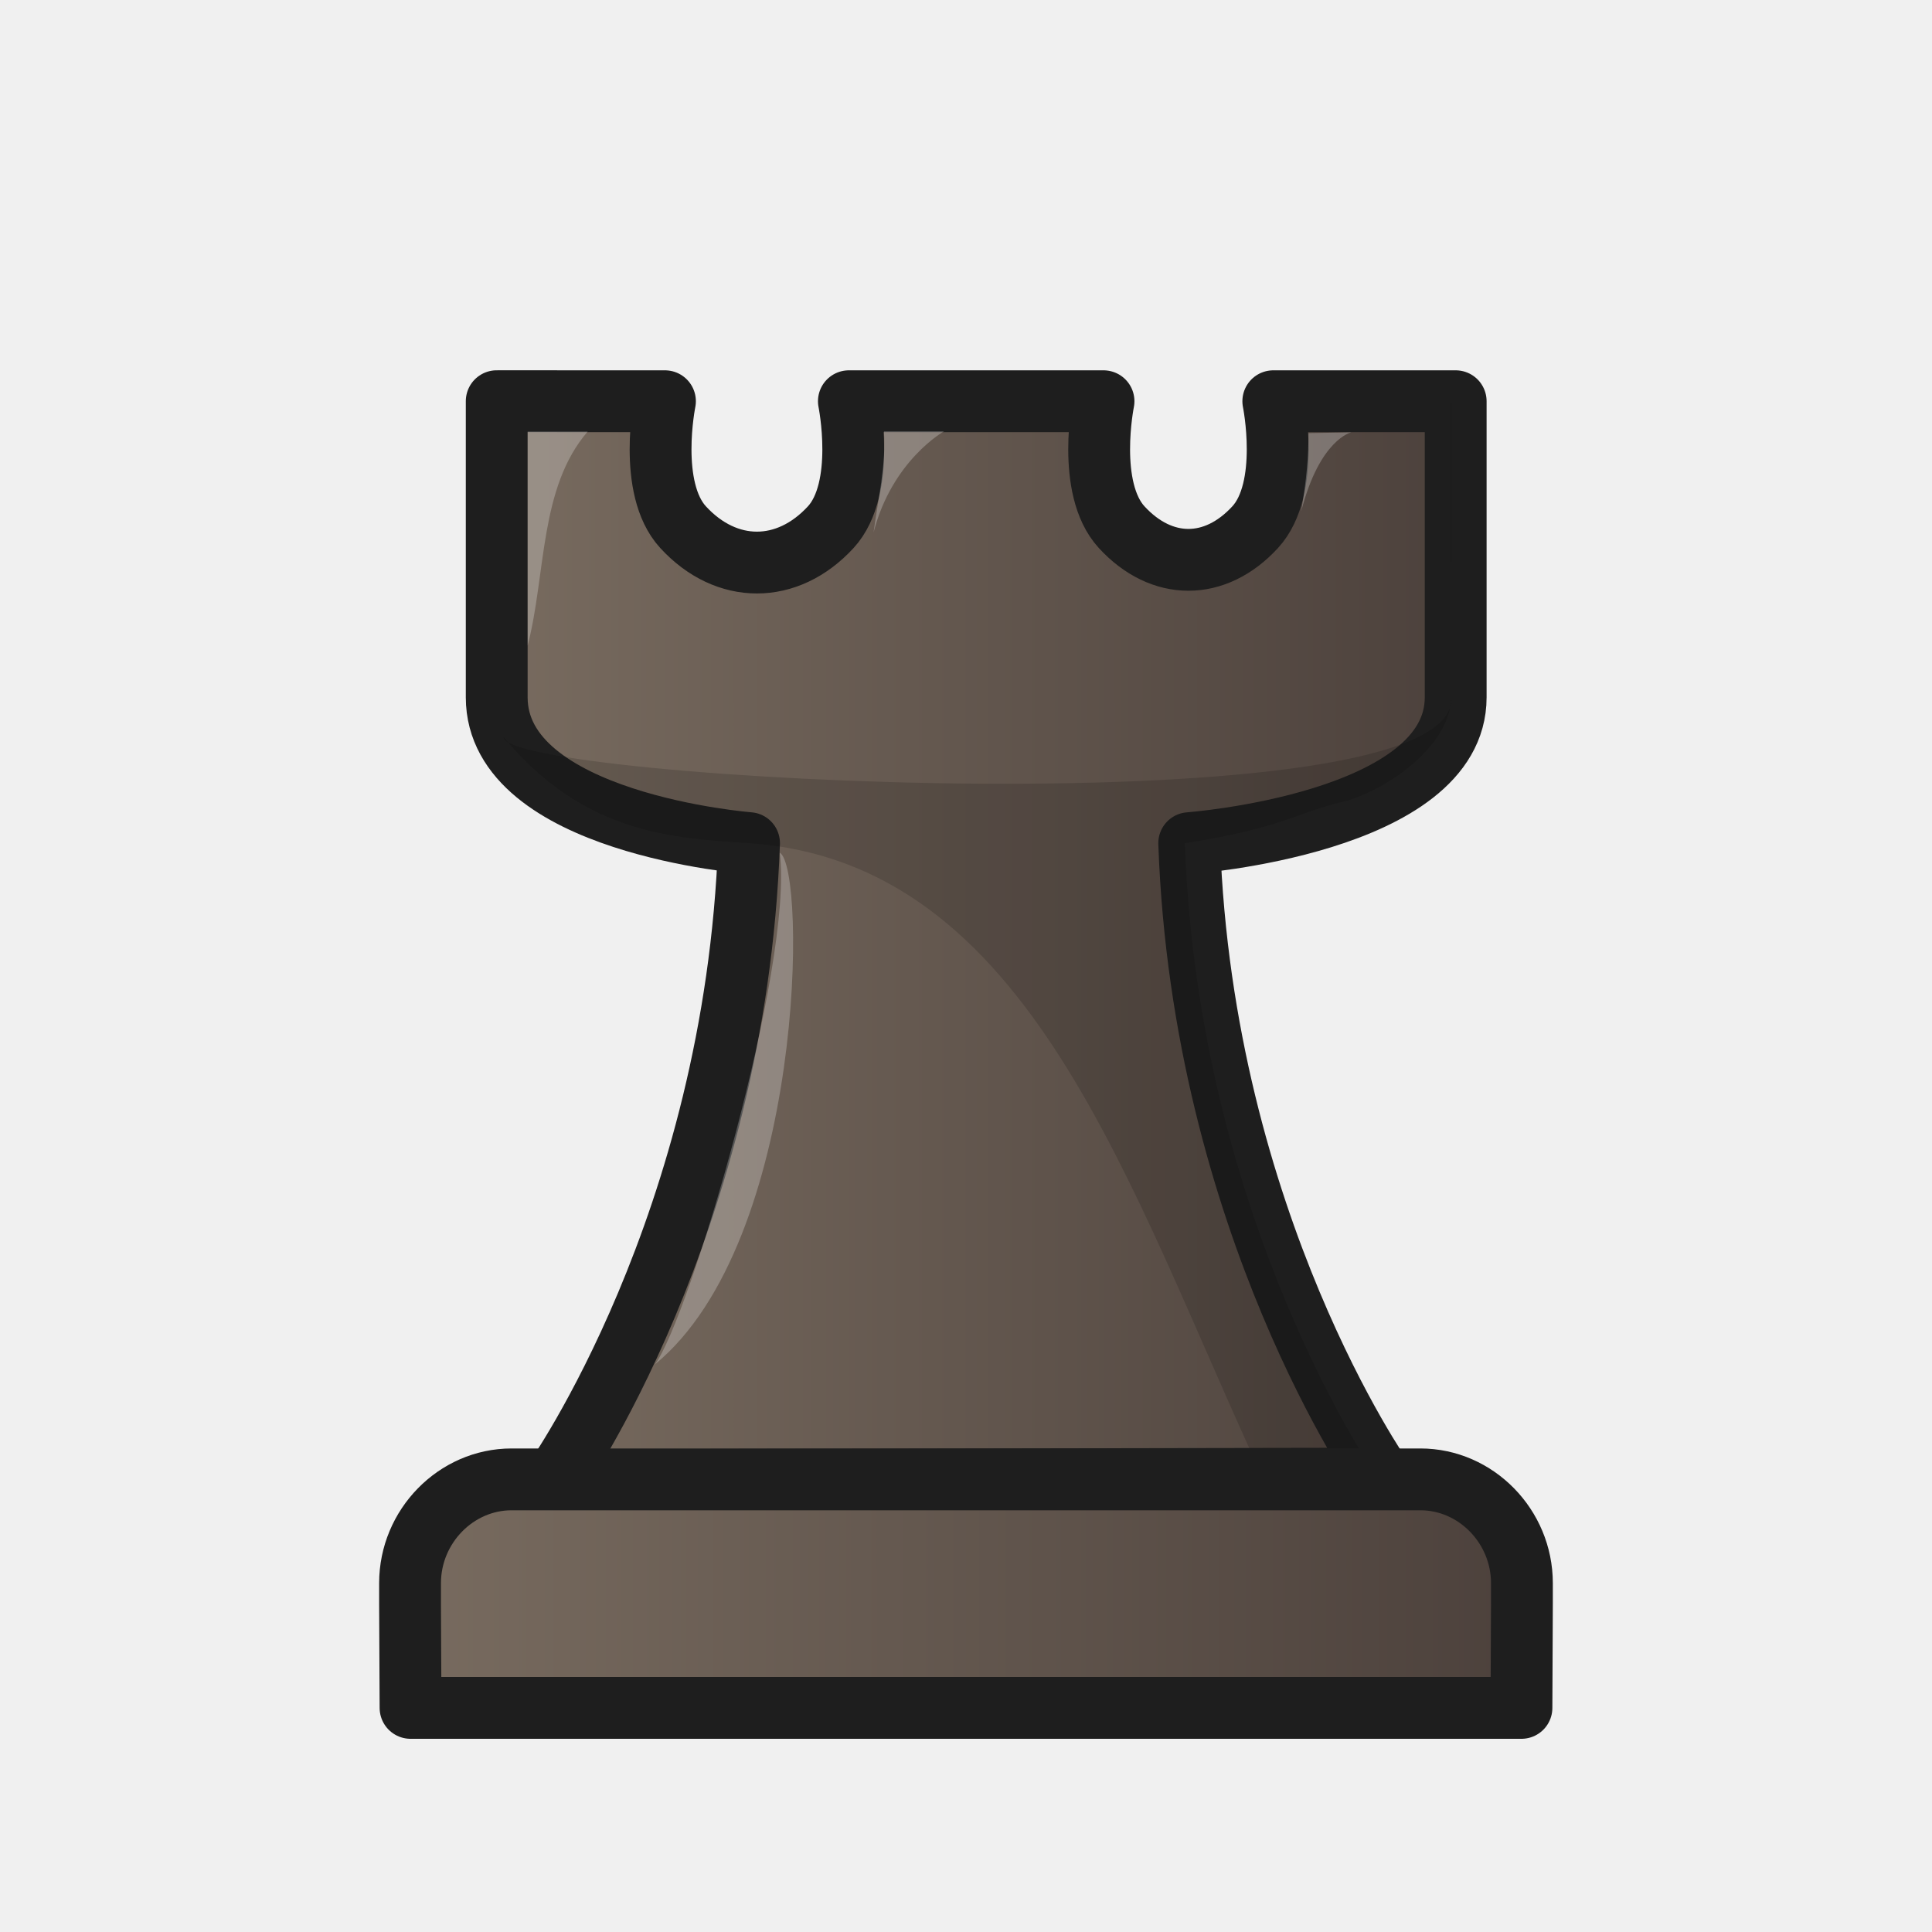
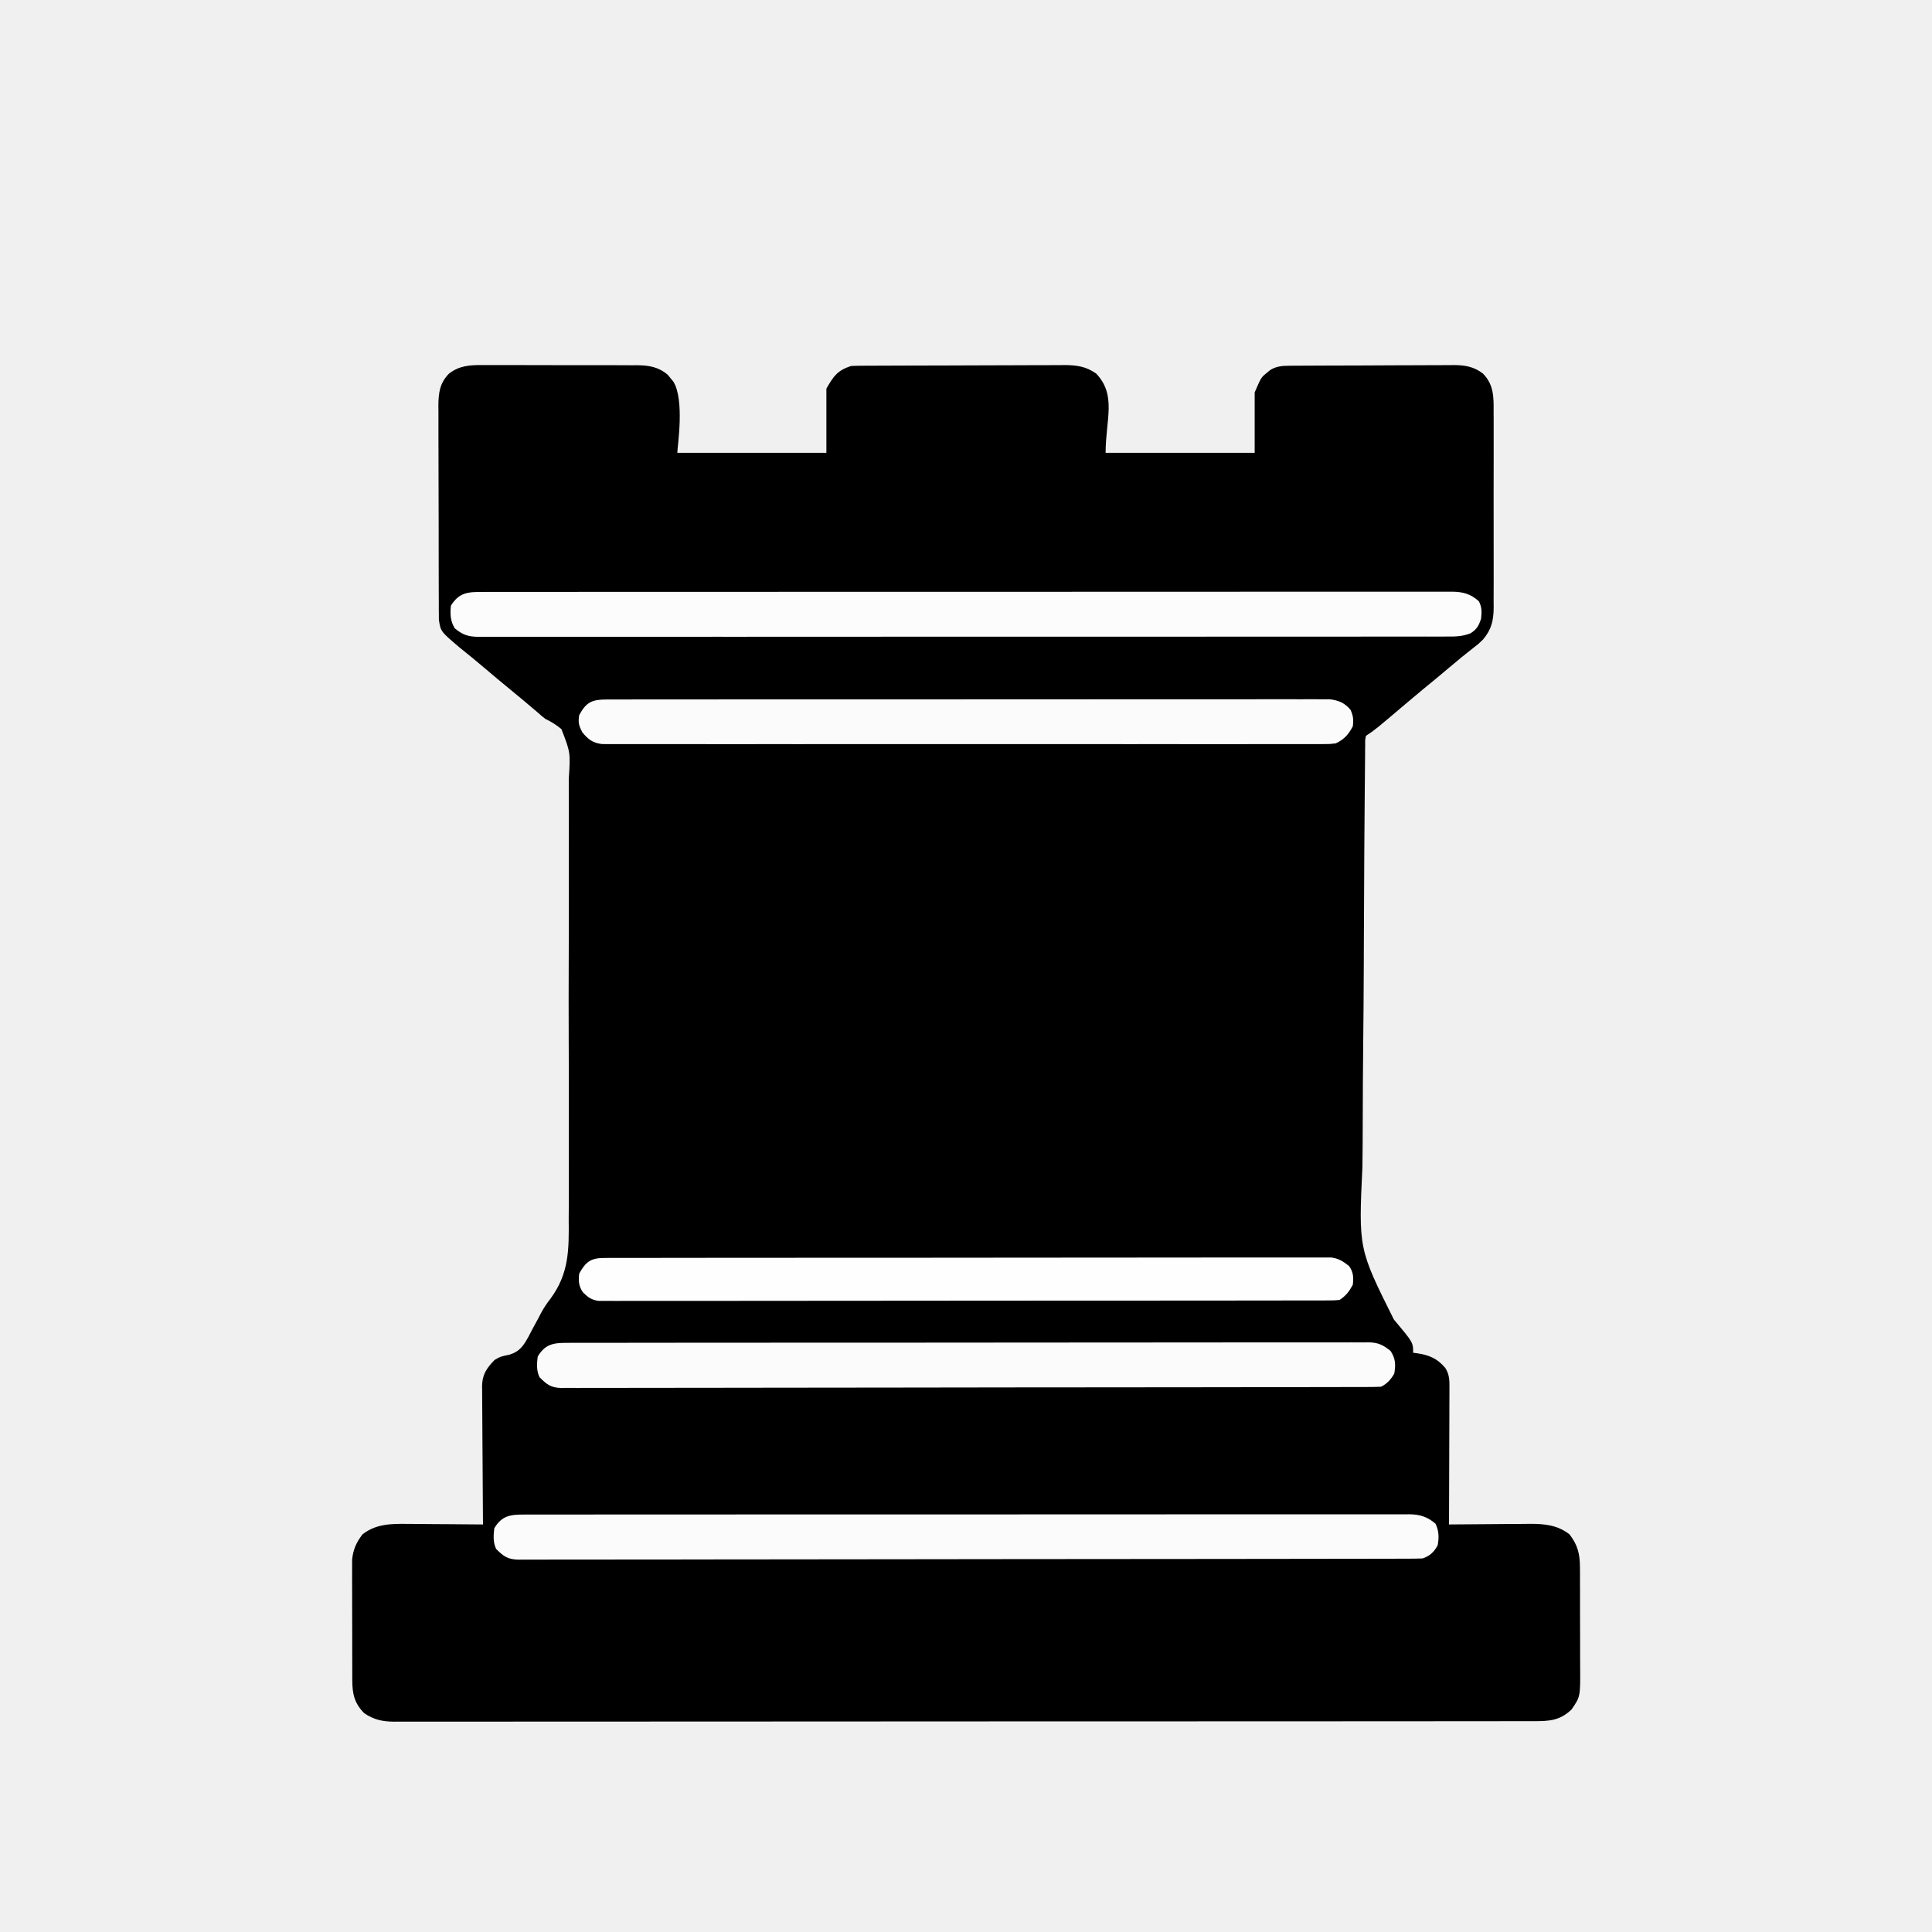
- <svg xmlns="http://www.w3.org/2000/svg" xmlns:xlink="http://www.w3.org/1999/xlink" width="50mm" height="50mm" fill-rule="evenodd" clip-rule="evenodd" image-rendering="optimizeQuality" shape-rendering="geometricPrecision" text-rendering="geometricPrecision" viewBox="0 0 50 50">
-   <defs>
-     <linearGradient xlink:href="#a" id="b" x1="12797" x2="12909" y1="-1764.6" y2="-1764.6" gradientTransform="matrix(.23554 0 0 .25454 -3002.1 473.49)" gradientUnits="userSpaceOnUse" />
-     <linearGradient id="a">
-       <stop offset="0" stop-color="#796c60" />
-       <stop offset="1" stop-color="#4b403b" />
-     </linearGradient>
-     <linearGradient xlink:href="#a" id="c" x1="-30.611" x2="-.235" y1="42.165" y2="42.165" gradientTransform="translate(40.423 -.922)" gradientUnits="userSpaceOnUse" />
-   </defs>
-   <path fill="url(#b)" stroke="#1e1e1e" stroke-linejoin="round" stroke-width="1.6" d="M12.855 10.383v7.663c0 3.268 6.53 3.774 6.53 3.774-.352 9.864-5.036 16.486-5.036 16.486l21.428-.039s-4.651-6.62-5-16.446c0 0 6.896-.507 6.896-3.774v-7.663h-4.72s.459 2.25-.47 3.26c-1.035 1.126-2.418 1.126-3.454 0-.928-1.01-.47-3.26-.47-3.26h-6.59s.459 2.25-.47 3.26c-1.122 1.22-2.699 1.22-3.82 0-.929-1.01-.47-3.26-.47-3.26z" />
-   <path d="m37.543 10.462.014 7.585c.263 3.48-24.58 2.135-24.523 1.03 2.098 2.532 4.445 2.613 6.352 2.744 7.292.498 9.8 8.89 13.306 16.446h2.97s-4.65-6.62-5-16.446c2.547-.395 2.954-.812 4.037-1.058h.018l-.002-.004c1.023-.236 2.81-1.376 2.842-2.713v-7.663z" opacity=".15" />
-   <path fill="url(#c)" stroke="#1e1e1e" stroke-linecap="round" stroke-linejoin="round" stroke-width="1.6" d="M13.239 38.286c-1.437 0-2.627 1.216-2.627 2.685v.544l.013 2.685h28.75l.012-2.685v-.544c0-1.469-1.19-2.685-2.627-2.685H25z" />
-   <g fill="#fff">
-     <path d="M13.656 11.168v5.54c.48-1.867.299-4.088 1.554-5.54zM22.877 11.163c.055.896-.154 1.748-.269 2.616.48-1.866 1.823-2.616 1.823-2.616zM16.947 35.312c.875-1.143 3.603-10.333 3.233-13.244.7.39.658 10.057-3.233 13.244zM33.863 11.209c.005.598-.055 1.226-.187 2.02.48-1.867 1.295-2.04 1.295-2.04z" opacity=".25" />
-   </g>
+ <svg xmlns="http://www.w3.org/2000/svg" version="1.1" width="1024" height="1024">
+   <path d="M0 0 C1.433 -0.008 1.433 -0.008 2.896 -0.016 C6.033 -0.029 9.169 -0.012 12.306 0.006 C14.498 0.005 16.689 0.004 18.881 0.001 C23.464 -0 28.048 0.012 32.631 0.035 C38.498 0.064 44.364 0.061 50.231 0.048 C54.753 0.041 59.274 0.049 63.796 0.061 C65.959 0.066 68.122 0.066 70.285 0.062 C73.31 0.059 76.334 0.076 79.359 0.098 C80.691 0.091 80.691 0.091 82.05 0.084 C88.232 0.158 93.227 1.023 98.076 5.185 C98.776 6.053 98.776 6.053 99.49 6.939 C100.213 7.804 100.213 7.804 100.951 8.685 C107.128 18.324 103.115 43.359 103.115 46.502 C129.185 46.502 155.255 46.502 182.115 46.502 C182.115 35.282 182.115 24.062 182.115 12.502 C185.964 5.766 187.955 2.889 195.115 0.502 C196.759 0.404 198.407 0.362 200.054 0.355 C201.073 0.347 202.092 0.34 203.142 0.333 C204.818 0.329 204.818 0.329 206.528 0.325 C207.705 0.318 208.883 0.312 210.096 0.305 C214.002 0.285 217.908 0.273 221.814 0.263 C223.161 0.259 224.508 0.255 225.854 0.251 C232.184 0.232 238.513 0.218 244.842 0.209 C252.137 0.2 259.432 0.173 266.727 0.133 C272.372 0.103 278.017 0.088 283.662 0.085 C287.031 0.082 290.399 0.073 293.767 0.048 C297.53 0.024 301.292 0.025 305.055 0.032 C306.162 0.019 307.27 0.006 308.411 -0.007 C314.82 0.036 319.798 0.733 325.115 4.502 C336.077 16.026 330.115 29.022 330.115 46.502 C356.185 46.502 382.255 46.502 409.115 46.502 C409.115 35.942 409.115 25.382 409.115 14.502 C412.51 6.579 412.51 6.579 415.552 4.127 C416.129 3.645 416.705 3.162 417.299 2.666 C420.457 0.641 423.61 0.377 427.301 0.355 C428.128 0.347 428.954 0.34 429.806 0.333 C430.705 0.33 431.604 0.327 432.53 0.325 C433.483 0.318 434.437 0.312 435.419 0.305 C438.573 0.285 441.727 0.273 444.881 0.263 C445.959 0.259 447.038 0.255 448.149 0.251 C453.858 0.23 459.566 0.216 465.275 0.207 C471.164 0.195 477.052 0.161 482.941 0.121 C487.476 0.095 492.011 0.087 496.546 0.083 C498.716 0.078 500.887 0.067 503.057 0.048 C506.099 0.024 509.14 0.025 512.182 0.032 C513.073 0.019 513.964 0.006 514.881 -0.007 C520.716 0.041 525.409 0.875 530.115 4.502 C535.867 10.367 535.832 16.933 535.762 24.758 C535.771 25.965 535.779 27.173 535.789 28.417 C535.807 31.708 535.803 34.999 535.787 38.291 C535.774 41.747 535.786 45.204 535.794 48.661 C535.803 54.465 535.791 60.268 535.767 66.072 C535.74 72.766 535.748 79.459 535.776 86.153 C535.799 91.917 535.802 97.681 535.789 103.445 C535.781 106.881 535.78 110.316 535.796 113.751 C535.809 117.583 535.79 121.414 535.762 125.246 C535.772 126.373 535.782 127.501 535.793 128.663 C535.7 135.565 534.62 140.167 530.115 145.502 C527.677 147.865 527.677 147.865 525.115 149.814 C520.869 153.13 516.709 156.502 512.615 160.002 C507.767 164.124 502.863 168.172 497.927 172.189 C494.797 174.763 491.703 177.378 488.615 180.002 C473.084 193.189 473.084 193.189 468.115 196.502 C467.645 198.613 467.645 198.613 467.698 201.105 C467.682 202.081 467.665 203.057 467.648 204.062 C467.646 205.143 467.643 206.223 467.64 207.336 C467.618 209.048 467.618 209.048 467.596 210.795 C467.559 213.975 467.535 217.154 467.518 220.334 C467.5 223.059 467.472 225.785 467.443 228.51 C467.348 237.501 467.288 246.492 467.238 255.484 C467.224 257.83 467.21 260.176 467.196 262.521 C467.109 277.115 467.034 291.709 466.988 306.302 C466.977 309.686 466.966 313.069 466.955 316.452 C466.951 317.714 466.951 317.714 466.946 319 C466.9 332.562 466.785 346.122 466.641 359.682 C466.494 373.636 466.413 387.589 466.393 401.543 C466.381 409.365 466.34 417.185 466.226 425.007 C464.173 468.37 464.173 468.37 482.89 505.856 C493.115 518.013 493.115 518.013 493.115 523.502 C493.756 523.576 494.396 523.651 495.056 523.728 C501.516 524.71 505.846 526.433 510.115 531.502 C512.566 535.208 512.385 538.919 512.342 543.208 C512.342 543.979 512.343 544.75 512.343 545.544 C512.342 548.088 512.326 550.63 512.31 553.174 C512.307 554.939 512.304 556.705 512.302 558.47 C512.294 563.113 512.274 567.755 512.252 572.398 C512.232 577.137 512.223 581.876 512.213 586.615 C512.191 595.911 512.157 605.206 512.115 614.502 C512.746 614.495 513.378 614.488 514.029 614.482 C520.631 614.415 527.234 614.37 533.837 614.337 C536.298 614.322 538.759 614.301 541.219 614.275 C544.767 614.239 548.314 614.222 551.861 614.209 C552.952 614.193 554.043 614.178 555.167 614.162 C562.935 614.16 569.732 614.854 575.99 619.752 C580.304 625.334 581.49 630.069 581.519 637.054 C581.529 638.134 581.529 638.134 581.54 639.235 C581.558 641.594 581.554 643.952 581.549 646.31 C581.553 647.963 581.558 649.615 581.564 651.267 C581.573 654.723 581.571 658.178 581.561 661.634 C581.55 666.046 581.57 670.458 581.599 674.871 C581.617 678.281 581.617 681.691 581.611 685.102 C581.611 686.728 581.617 688.354 581.63 689.98 C581.733 705.775 581.733 705.775 577.115 712.502 C570.919 718.539 565.043 718.793 556.808 718.759 C555.228 718.764 555.228 718.764 553.616 718.77 C550.062 718.779 546.508 718.774 542.954 718.769 C540.39 718.773 537.826 718.777 535.261 718.783 C529.674 718.793 524.087 718.796 518.499 718.794 C510.19 718.791 501.882 718.799 493.573 718.81 C477.871 718.829 462.169 718.835 446.467 718.836 C434.343 718.837 422.219 718.841 410.095 718.847 C406.607 718.849 403.119 718.851 399.631 718.853 C398.331 718.853 398.331 718.853 397.004 718.854 C372.61 718.866 348.216 718.874 323.823 718.873 C322.903 718.873 321.983 718.873 321.035 718.873 C316.372 718.873 311.708 718.873 307.045 718.873 C306.119 718.873 305.193 718.872 304.239 718.872 C302.366 718.872 300.493 718.872 298.62 718.872 C269.477 718.871 240.334 718.886 211.191 718.913 C178.462 718.944 145.732 718.961 113.003 718.959 C109.514 718.959 106.025 718.959 102.537 718.959 C101.248 718.959 101.248 718.959 99.933 718.959 C86.098 718.959 72.263 718.972 58.428 718.989 C44.528 719.006 30.628 719.008 16.728 718.995 C8.467 718.987 0.206 718.991 -8.056 719.011 C-14.219 719.024 -20.383 719.017 -26.547 719.001 C-29.044 718.998 -31.541 719.002 -34.038 719.013 C-37.426 719.027 -40.813 719.016 -44.201 718.999 C-45.176 719.009 -46.152 719.019 -47.157 719.03 C-53.225 718.966 -57.819 717.957 -62.885 714.502 C-68.03 709.221 -69.134 704.409 -69.16 697.16 C-69.165 696.439 -69.17 695.718 -69.175 694.976 C-69.189 692.601 -69.188 690.227 -69.186 687.853 C-69.19 686.196 -69.194 684.538 -69.199 682.88 C-69.206 679.409 -69.206 675.937 -69.201 672.466 C-69.195 668.028 -69.212 663.591 -69.235 659.154 C-69.25 655.731 -69.251 652.308 -69.248 648.885 C-69.248 647.249 -69.253 645.614 -69.263 643.979 C-69.276 641.686 -69.269 639.394 -69.257 637.102 C-69.258 635.8 -69.259 634.498 -69.259 633.157 C-68.715 627.838 -67.061 624.024 -63.76 619.752 C-56.555 614.113 -48.455 614.084 -39.631 614.209 C-38.49 614.213 -37.348 614.217 -36.172 614.222 C-32.555 614.238 -28.939 614.276 -25.323 614.314 C-22.858 614.329 -20.394 614.343 -17.93 614.355 C-11.915 614.388 -5.9 614.438 0.115 614.502 C0.106 613.525 0.097 612.549 0.088 611.543 C0.007 602.333 -0.053 593.122 -0.092 583.912 C-0.113 579.177 -0.141 574.442 -0.187 569.707 C-0.23 565.136 -0.254 560.565 -0.265 555.993 C-0.272 554.251 -0.286 552.509 -0.308 550.767 C-0.337 548.322 -0.341 545.879 -0.339 543.435 C-0.353 542.718 -0.368 542.001 -0.383 541.262 C-0.332 535.093 2.051 531.627 6.24 527.314 C9.094 525.515 10.634 525.191 13.861 524.58 C19.693 522.871 21.57 519.752 24.433 514.586 C24.968 513.547 25.502 512.509 26.052 511.439 C27.142 509.426 28.234 507.414 29.33 505.404 C29.872 504.36 30.415 503.317 30.974 502.242 C32.411 499.603 34.009 497.253 35.841 494.874 C45.801 481.439 45.685 468.777 45.538 452.531 C45.547 449.745 45.572 446.959 45.597 444.173 C45.645 437.434 45.635 430.696 45.603 423.958 C45.578 418.48 45.575 413.002 45.587 407.525 C45.589 406.742 45.59 405.958 45.592 405.151 C45.596 403.56 45.599 401.969 45.603 400.377 C45.634 385.506 45.598 370.636 45.539 355.765 C45.49 343.019 45.498 330.275 45.549 317.53 C45.608 302.694 45.631 287.858 45.597 273.022 C45.594 271.439 45.59 269.857 45.587 268.274 C45.585 267.496 45.584 266.718 45.582 265.916 C45.572 260.443 45.588 254.971 45.614 249.499 C45.645 242.832 45.637 236.166 45.578 229.5 C45.549 226.101 45.538 222.705 45.574 219.307 C46.486 205.396 46.486 205.396 41.696 192.961 C38.918 190.654 36.347 189.077 33.115 187.502 C31.183 185.987 31.183 185.987 29.584 184.533 C24.63 180.31 19.664 176.111 14.615 172.002 C10.016 168.258 5.484 164.443 0.969 160.601 C-3.446 156.852 -7.929 153.195 -12.448 149.572 C-22.332 141.177 -22.332 141.177 -23.268 134.957 C-23.272 134.05 -23.276 133.143 -23.279 132.209 C-23.291 131.162 -23.302 130.115 -23.314 129.036 C-23.309 127.328 -23.309 127.328 -23.305 125.586 C-23.313 124.379 -23.322 123.172 -23.331 121.929 C-23.35 118.625 -23.356 115.321 -23.354 112.017 C-23.354 109.254 -23.362 106.491 -23.371 103.728 C-23.39 97.204 -23.393 90.681 -23.386 84.158 C-23.379 77.442 -23.402 70.727 -23.439 64.011 C-23.47 58.234 -23.481 52.457 -23.477 46.68 C-23.475 43.235 -23.481 39.79 -23.505 36.344 C-23.532 32.498 -23.518 28.652 -23.5 24.805 C-23.514 23.673 -23.527 22.541 -23.54 21.374 C-23.469 14.616 -22.765 9.468 -17.885 4.502 C-12.38 0.268 -6.732 -0.073 0 0 Z " fill="#000000" transform="translate(255.885,193.4983)" />
+   <path d="M0 0 C0.896 -0.003 1.792 -0.006 2.715 -0.01 C5.739 -0.018 8.763 -0.012 11.787 -0.006 C13.968 -0.009 16.149 -0.013 18.33 -0.018 C24.341 -0.028 30.352 -0.026 36.363 -0.022 C42.838 -0.019 49.314 -0.028 55.79 -0.036 C68.484 -0.049 81.177 -0.05 93.871 -0.048 C104.185 -0.046 114.499 -0.048 124.813 -0.052 C126.294 -0.053 127.775 -0.053 129.255 -0.054 C131.486 -0.055 133.718 -0.056 135.949 -0.057 C156.699 -0.065 177.449 -0.069 198.2 -0.065 C199.374 -0.065 199.374 -0.065 200.571 -0.065 C204.538 -0.064 208.505 -0.063 212.472 -0.062 C213.26 -0.062 214.047 -0.062 214.859 -0.062 C216.452 -0.061 218.046 -0.061 219.639 -0.061 C244.432 -0.055 269.224 -0.063 294.017 -0.082 C321.859 -0.102 349.701 -0.113 377.543 -0.109 C380.51 -0.109 383.478 -0.108 386.445 -0.108 C387.541 -0.108 387.541 -0.108 388.659 -0.108 C399.7 -0.107 410.741 -0.113 421.782 -0.124 C434.336 -0.136 446.89 -0.137 459.444 -0.125 C465.853 -0.119 472.261 -0.118 478.67 -0.13 C484.532 -0.141 490.395 -0.138 496.257 -0.124 C498.382 -0.121 500.507 -0.124 502.632 -0.132 C505.513 -0.142 508.393 -0.133 511.274 -0.12 C512.106 -0.128 512.938 -0.135 513.795 -0.142 C519.532 -0.088 523.799 0.955 528.138 5.004 C529.772 8.273 529.637 10.642 529.263 14.254 C527.969 17.993 527.047 19.749 523.707 21.903 C519.398 23.594 515.863 23.672 511.28 23.635 C510.382 23.639 509.483 23.644 508.558 23.649 C505.538 23.661 502.519 23.651 499.499 23.642 C497.316 23.646 495.133 23.652 492.95 23.658 C486.944 23.673 480.938 23.669 474.931 23.661 C468.457 23.657 461.982 23.669 455.508 23.679 C443.555 23.696 431.602 23.698 419.649 23.693 C408.607 23.688 397.565 23.689 386.523 23.695 C385.043 23.696 383.562 23.696 382.082 23.697 C379.851 23.698 377.62 23.699 375.389 23.701 C354.647 23.711 333.904 23.716 313.162 23.708 C312.38 23.708 311.598 23.708 310.792 23.707 C304.441 23.705 298.089 23.702 291.738 23.7 C266.958 23.689 242.179 23.698 217.399 23.721 C189.567 23.747 161.734 23.76 133.902 23.753 C130.936 23.752 127.969 23.751 125.003 23.751 C124.272 23.751 123.542 23.75 122.79 23.75 C111.754 23.748 100.718 23.756 89.683 23.769 C77.136 23.784 64.59 23.784 52.043 23.767 C45.638 23.758 39.234 23.756 32.829 23.772 C26.97 23.785 21.112 23.781 15.254 23.761 C13.13 23.758 11.006 23.761 8.882 23.771 C6.003 23.784 3.125 23.773 0.246 23.755 C-0.585 23.765 -1.416 23.774 -2.273 23.784 C-7.543 23.718 -10.557 22.753 -14.737 19.254 C-17.055 15.356 -17.216 11.723 -16.737 7.254 C-12.394 0.275 -7.764 -0.041 0 0 Z " fill="#FCFCFC" transform="translate(255.737,313.7455)" />
+   <path d="M0 0 C1.227 -0.005 1.227 -0.005 2.48 -0.01 C5.239 -0.018 7.999 -0.012 10.759 -0.006 C12.75 -0.009 14.741 -0.013 16.733 -0.018 C22.219 -0.028 27.706 -0.026 33.192 -0.022 C39.103 -0.019 45.015 -0.028 50.926 -0.036 C62.513 -0.048 74.1 -0.05 85.686 -0.048 C95.101 -0.046 104.516 -0.048 113.931 -0.052 C115.283 -0.053 116.635 -0.053 117.986 -0.054 C120.023 -0.055 122.06 -0.056 124.097 -0.057 C143.04 -0.065 161.982 -0.069 180.925 -0.065 C181.64 -0.065 182.354 -0.065 183.09 -0.065 C186.711 -0.064 190.332 -0.063 193.953 -0.062 C194.672 -0.062 195.392 -0.062 196.132 -0.062 C197.587 -0.061 199.041 -0.061 200.496 -0.061 C223.127 -0.055 245.758 -0.063 268.389 -0.082 C293.805 -0.102 319.221 -0.113 344.637 -0.109 C347.346 -0.109 350.055 -0.108 352.764 -0.108 C353.431 -0.108 354.098 -0.108 354.785 -0.108 C364.863 -0.107 374.942 -0.113 385.02 -0.124 C396.479 -0.136 407.939 -0.137 419.398 -0.125 C425.248 -0.119 431.098 -0.118 436.948 -0.13 C442.299 -0.141 447.651 -0.138 453.002 -0.124 C454.942 -0.121 456.881 -0.124 458.821 -0.132 C461.451 -0.142 464.081 -0.133 466.711 -0.12 C467.848 -0.131 467.848 -0.131 469.008 -0.142 C474.595 -0.085 478.62 1.208 482.856 4.879 C484.641 8.646 484.75 12.176 483.981 16.254 C482.048 19.825 479.898 21.949 475.981 23.254 C473.33 23.354 470.706 23.396 468.055 23.391 C466.824 23.395 466.824 23.395 465.568 23.4 C462.795 23.407 460.022 23.408 457.249 23.408 C455.25 23.412 453.251 23.417 451.252 23.422 C445.741 23.434 440.229 23.439 434.718 23.444 C428.781 23.45 422.844 23.461 416.908 23.472 C403.241 23.496 389.573 23.51 375.906 23.522 C371.179 23.527 366.451 23.531 361.724 23.536 C336.595 23.561 311.466 23.583 286.337 23.596 C280.515 23.599 274.693 23.602 268.87 23.605 C268.147 23.605 267.424 23.605 266.678 23.606 C243.217 23.618 219.755 23.649 196.294 23.69 C172.181 23.733 148.068 23.76 123.955 23.765 C120.55 23.766 117.146 23.767 113.742 23.768 C113.072 23.768 112.402 23.768 111.712 23.768 C100.921 23.772 90.129 23.792 79.338 23.819 C68.496 23.845 57.654 23.852 46.811 23.841 C40.935 23.836 35.059 23.839 29.183 23.864 C23.807 23.886 18.432 23.886 13.056 23.867 C11.108 23.864 9.16 23.87 7.212 23.885 C4.569 23.904 1.928 23.892 -0.714 23.873 C-1.476 23.885 -2.237 23.898 -3.022 23.911 C-8.784 23.818 -11.128 22.21 -15.019 18.254 C-16.75 14.792 -16.497 11.04 -16.019 7.254 C-11.997 0.504 -7.403 -0.043 0 0 Z " fill="#FBFBFB" transform="translate(278.0186,802.7455)" />
+   <path d="M0 0 C0.742 -0.004 1.485 -0.007 2.249 -0.011 C4.751 -0.02 7.252 -0.015 9.753 -0.01 C11.559 -0.014 13.365 -0.018 15.17 -0.024 C20.144 -0.036 25.117 -0.036 30.09 -0.033 C35.45 -0.033 40.809 -0.044 46.168 -0.054 C56.672 -0.07 67.176 -0.076 77.68 -0.077 C86.215 -0.078 94.75 -0.082 103.286 -0.088 C127.47 -0.106 151.653 -0.115 175.837 -0.114 C177.142 -0.113 178.446 -0.113 179.79 -0.113 C181.749 -0.113 181.749 -0.113 183.748 -0.113 C204.921 -0.112 226.095 -0.131 247.269 -0.16 C268.994 -0.188 290.72 -0.202 312.446 -0.2 C324.649 -0.2 336.853 -0.205 349.056 -0.227 C359.445 -0.245 369.834 -0.249 380.224 -0.236 C385.527 -0.229 390.829 -0.229 396.132 -0.246 C400.984 -0.262 405.836 -0.259 410.688 -0.242 C412.446 -0.239 414.204 -0.243 415.961 -0.254 C418.347 -0.268 420.731 -0.257 423.117 -0.241 C423.802 -0.25 424.488 -0.26 425.195 -0.271 C430.11 -0.198 432.902 1.182 436.684 4.257 C439.365 8.279 439.498 11.53 438.684 16.257 C436.973 19.329 434.874 21.662 431.684 23.257 C429.308 23.358 426.96 23.398 424.583 23.394 C423.84 23.397 423.096 23.4 422.33 23.402 C419.814 23.41 417.297 23.411 414.78 23.411 C412.968 23.415 411.155 23.42 409.343 23.424 C404.342 23.436 399.342 23.442 394.341 23.447 C388.956 23.453 383.571 23.464 378.185 23.475 C365.17 23.499 352.155 23.514 339.139 23.527 C335.466 23.531 331.792 23.535 328.118 23.539 C305.32 23.564 282.522 23.586 259.724 23.598 C254.441 23.601 249.158 23.604 243.875 23.607 C241.905 23.608 241.905 23.608 239.895 23.61 C218.612 23.622 197.328 23.656 176.044 23.697 C154.21 23.74 132.376 23.763 110.542 23.768 C98.276 23.772 86.01 23.784 73.744 23.816 C63.3 23.844 52.856 23.856 42.411 23.844 C37.08 23.839 31.749 23.842 26.418 23.867 C21.54 23.889 16.662 23.889 11.784 23.87 C10.017 23.867 8.249 23.872 6.482 23.887 C4.084 23.906 1.687 23.895 -0.711 23.875 C-1.746 23.895 -1.746 23.895 -2.801 23.914 C-8.305 23.816 -10.573 21.999 -14.316 18.257 C-16.047 14.795 -15.794 11.043 -15.316 7.257 C-11.466 0.794 -7.128 -0.042 0 0 Z " fill="#FBFBFB" transform="translate(300.3158,711.7427)" />
+   <path d="M0 0 C0.666 -0.003 1.333 -0.006 2.019 -0.01 C4.262 -0.018 6.505 -0.012 8.747 -0.006 C10.368 -0.009 11.988 -0.013 13.608 -0.018 C18.068 -0.028 22.528 -0.026 26.989 -0.022 C31.796 -0.019 36.603 -0.028 41.41 -0.036 C50.831 -0.048 60.252 -0.05 69.673 -0.048 C77.329 -0.046 84.985 -0.048 92.64 -0.052 C93.729 -0.053 94.817 -0.053 95.939 -0.054 C98.15 -0.055 100.361 -0.056 102.572 -0.058 C123.32 -0.068 144.068 -0.066 164.817 -0.06 C183.808 -0.055 202.799 -0.066 221.79 -0.085 C241.278 -0.105 260.767 -0.113 280.255 -0.109 C291.201 -0.107 302.147 -0.11 313.093 -0.124 C322.411 -0.136 331.73 -0.137 341.049 -0.125 C345.805 -0.119 350.561 -0.118 355.317 -0.13 C359.669 -0.141 364.022 -0.138 368.374 -0.124 C369.95 -0.121 371.526 -0.124 373.102 -0.132 C375.242 -0.142 377.382 -0.133 379.522 -0.12 C381.306 -0.12 381.306 -0.12 383.126 -0.12 C387.854 0.423 391.245 1.846 394.262 5.567 C395.625 8.824 395.887 10.751 395.387 14.254 C393.045 18.678 390.869 21.078 386.387 23.254 C383.258 23.631 383.258 23.631 379.664 23.632 C378.998 23.636 378.331 23.641 377.645 23.645 C375.409 23.656 373.174 23.646 370.937 23.635 C369.32 23.639 367.702 23.644 366.084 23.65 C361.636 23.662 357.188 23.656 352.739 23.647 C347.943 23.64 343.147 23.65 338.35 23.659 C328.953 23.672 319.556 23.669 310.159 23.66 C302.523 23.654 294.888 23.653 287.252 23.656 C286.166 23.656 285.08 23.657 283.962 23.657 C281.756 23.658 279.55 23.659 277.345 23.66 C256.651 23.669 235.958 23.659 215.264 23.643 C197.499 23.629 179.735 23.632 161.97 23.646 C141.352 23.662 120.733 23.668 100.115 23.659 C97.917 23.658 95.72 23.657 93.522 23.656 C92.441 23.655 91.359 23.655 90.245 23.655 C82.617 23.652 74.988 23.656 67.36 23.663 C58.066 23.672 48.772 23.67 39.478 23.654 C34.734 23.646 29.991 23.643 25.247 23.652 C20.907 23.661 16.567 23.657 12.227 23.641 C10.654 23.637 9.082 23.639 7.509 23.646 C5.376 23.655 3.243 23.646 1.11 23.632 C-0.076 23.632 -1.262 23.631 -2.484 23.631 C-7.388 23.041 -9.831 21.205 -12.926 17.442 C-14.814 13.874 -15.274 12.219 -14.613 8.254 C-10.852 1.27 -7.718 0.006 0 0 Z " fill="#FBFBFB" transform="translate(321.6131,370.7455)" />
+   <path d="M0 0 C1.003 -0.005 1.003 -0.005 2.026 -0.011 C4.282 -0.02 6.538 -0.015 8.795 -0.01 C10.422 -0.014 12.05 -0.018 13.678 -0.024 C18.163 -0.036 22.648 -0.036 27.133 -0.033 C31.966 -0.033 36.798 -0.044 41.631 -0.054 C51.103 -0.07 60.576 -0.076 70.048 -0.077 C77.746 -0.078 85.444 -0.082 93.142 -0.088 C114.952 -0.106 136.762 -0.115 158.572 -0.114 C159.749 -0.113 160.925 -0.113 162.138 -0.113 C163.905 -0.113 163.905 -0.113 165.707 -0.113 C184.802 -0.112 203.897 -0.131 222.991 -0.16 C242.584 -0.188 262.176 -0.202 281.768 -0.2 C292.773 -0.2 303.779 -0.205 314.784 -0.227 C324.154 -0.245 333.523 -0.249 342.893 -0.236 C347.676 -0.229 352.458 -0.229 357.241 -0.246 C361.617 -0.262 365.993 -0.259 370.37 -0.242 C371.955 -0.239 373.54 -0.243 375.124 -0.254 C377.277 -0.268 379.428 -0.257 381.58 -0.241 C383.374 -0.241 383.374 -0.241 385.204 -0.242 C389.17 0.363 391.348 1.798 394.479 4.257 C396.831 7.465 396.947 10.354 396.479 14.257 C394.439 17.915 392.975 19.927 389.479 22.257 C386.573 22.51 386.573 22.51 382.939 22.515 C382.269 22.518 381.598 22.522 380.907 22.525 C378.644 22.535 376.381 22.53 374.118 22.525 C372.485 22.528 370.853 22.533 369.221 22.538 C364.722 22.551 360.223 22.55 355.725 22.548 C350.878 22.548 346.031 22.559 341.185 22.568 C331.684 22.585 322.184 22.59 312.684 22.591 C304.964 22.592 297.244 22.596 289.525 22.603 C267.654 22.62 245.784 22.63 223.913 22.628 C222.143 22.628 222.143 22.628 220.338 22.628 C219.156 22.628 217.975 22.628 216.758 22.628 C197.608 22.627 178.457 22.646 159.307 22.674 C139.66 22.703 120.012 22.717 100.364 22.715 C89.327 22.714 78.29 22.72 67.253 22.741 C57.857 22.759 48.461 22.764 39.064 22.75 C34.268 22.744 29.472 22.744 24.675 22.761 C20.287 22.777 15.899 22.774 11.511 22.756 C9.921 22.753 8.33 22.757 6.74 22.768 C4.583 22.782 2.427 22.772 0.27 22.755 C-1.529 22.756 -1.529 22.756 -3.365 22.756 C-7.154 22.157 -8.792 20.896 -11.521 18.257 C-13.81 14.988 -13.993 12.187 -13.521 8.257 C-9.928 1.815 -7.299 0.009 0 0 Z " fill="#FEFEFE" transform="translate(320.5212,666.7427)" />
</svg>
